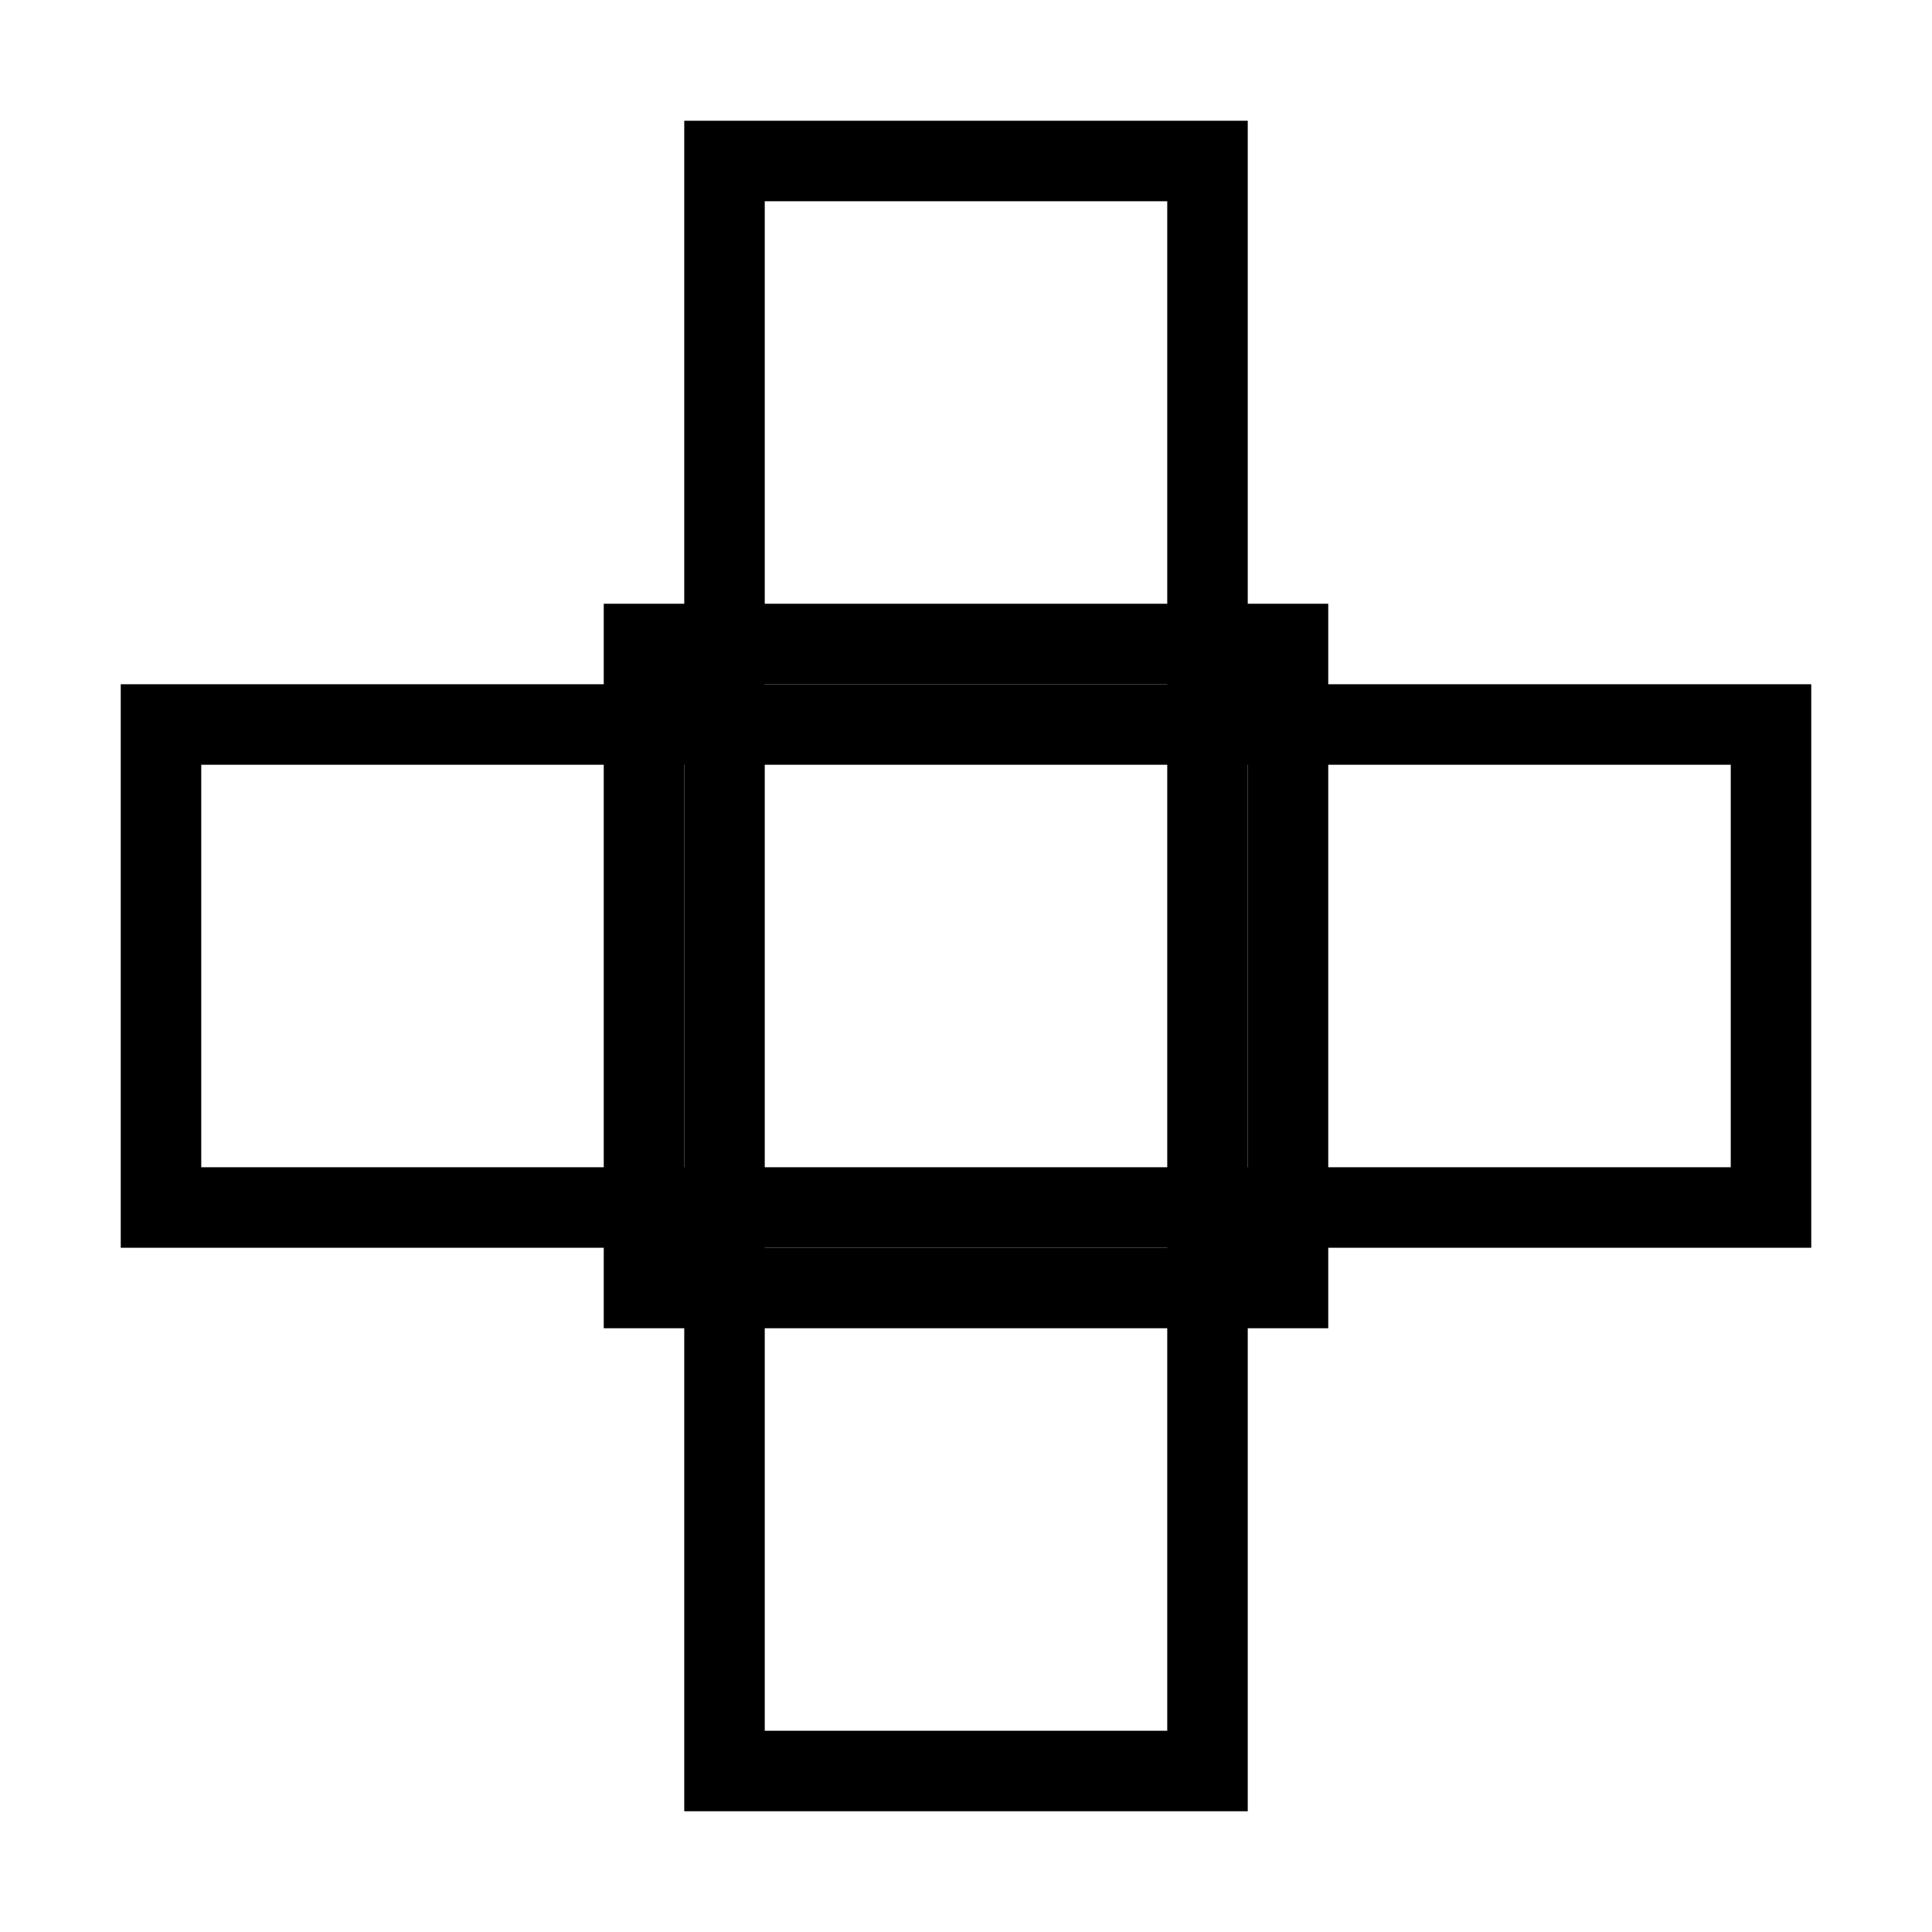
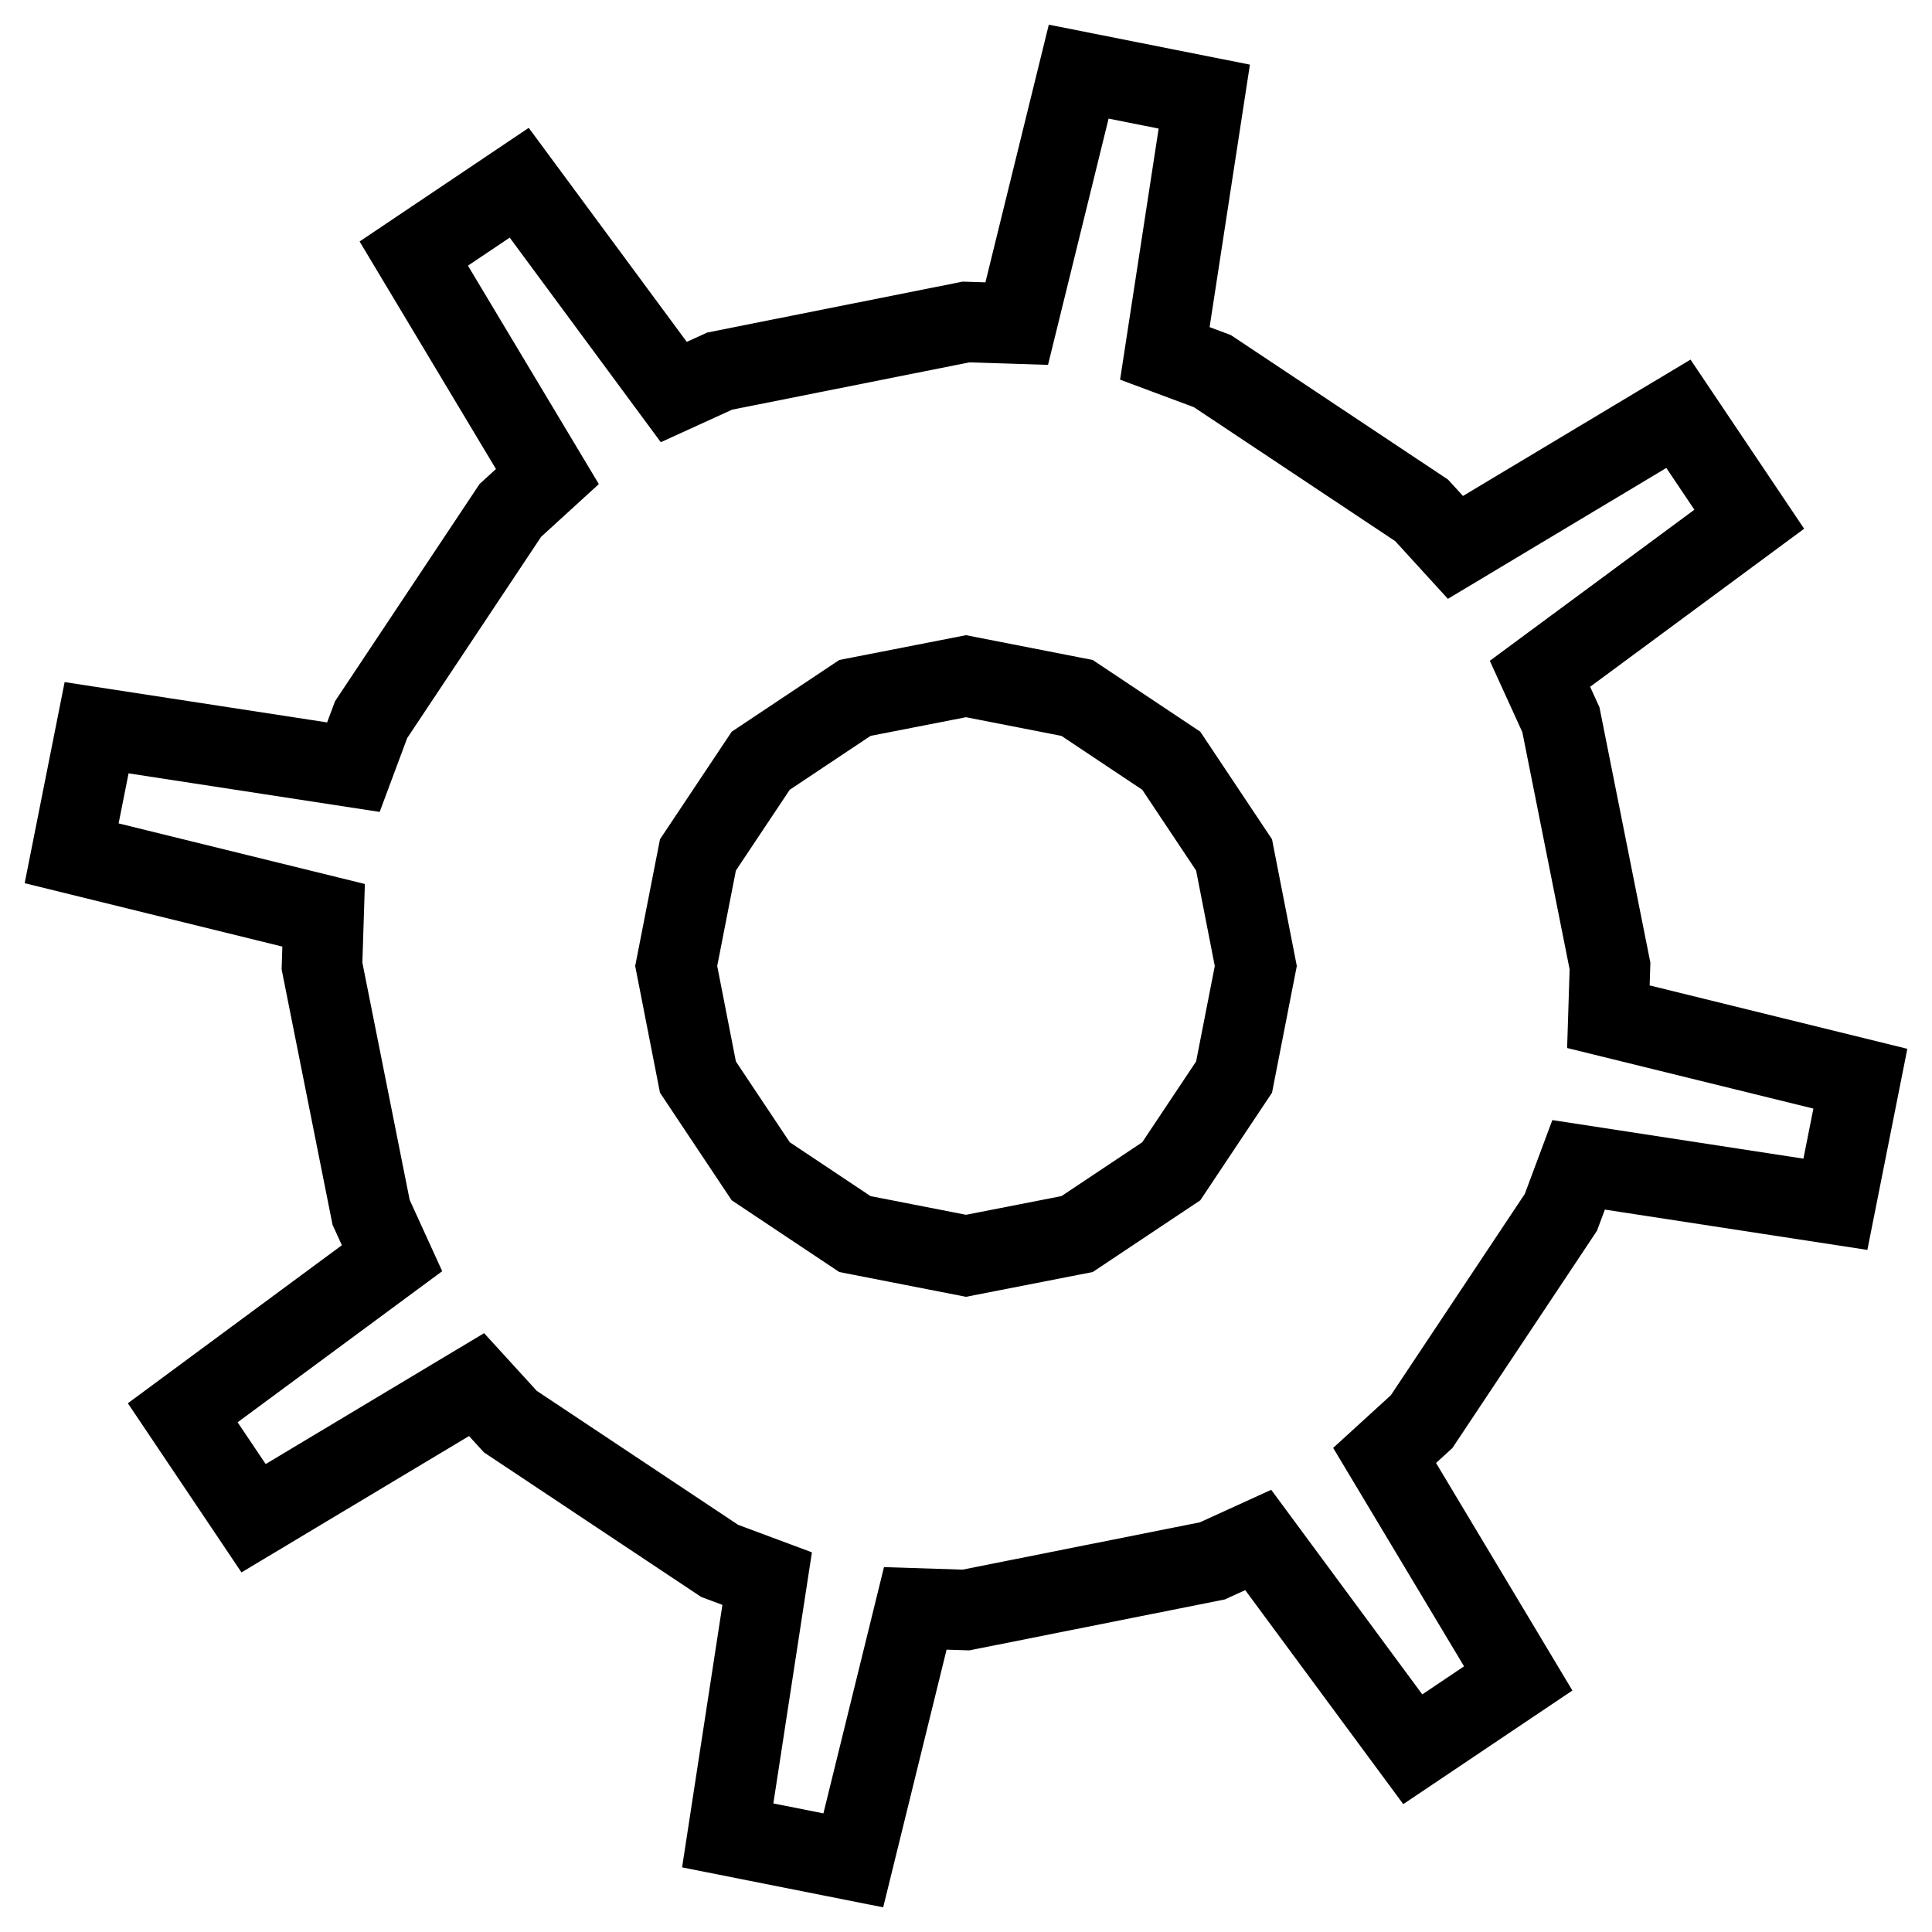
<svg xmlns="http://www.w3.org/2000/svg" width="24" height="24" viewBox="0 0 24 24" fill="none" stroke="currentColor">
-   <rect x="9" y="2" width="6" height="20" />
-   <rect x="2" y="9" width="20" height="6" />
-   <rect x="8" y="8" width="8" height="8" />
+   <path d="M20.00 12.00 L19.98 12.63 L23.11 13.40 L22.80 14.96 L19.61 14.47 L19.39 15.06 L17.66 17.66 L17.20 18.08 L18.86 20.85 L17.55 21.73 L15.63 19.13 L15.06 19.39 L12.00 20.00 L11.37 19.98 L10.60 23.11 L9.04 22.80 L9.53 19.61 L8.94 19.39 L6.34 17.66 L5.92 17.20 L3.15 18.86 L2.27 17.55 L4.87 15.63 L4.61 15.06 L4.00 12.00 L4.02 11.37 L0.89 10.60 L1.20 9.04 L4.39 9.53 L4.61 8.94 L6.34 6.34 L6.80 5.92 L5.14 3.15 L6.45 2.27 L8.37 4.87 L8.94 4.61 L12.00 4.00 L12.63 4.02 L13.40 0.89 L14.96 1.20 L14.47 4.39 L15.06 4.61 L17.66 6.34 L18.08 6.80 L20.85 5.14 L21.73 6.45 L19.13 8.37 L19.39 8.94 Z M15.60 12.00 L15.33 13.38 L14.55 14.55 L13.38 15.33 L12.00 15.60 L10.62 15.33 L9.45 14.55 L8.67 13.38 L8.40 12.00 L8.67 10.62 L9.45 9.45 L10.62 8.67 L12.00 8.40 L13.38 8.67 L14.55 9.45 L15.33 10.62 Z" />
</svg>
